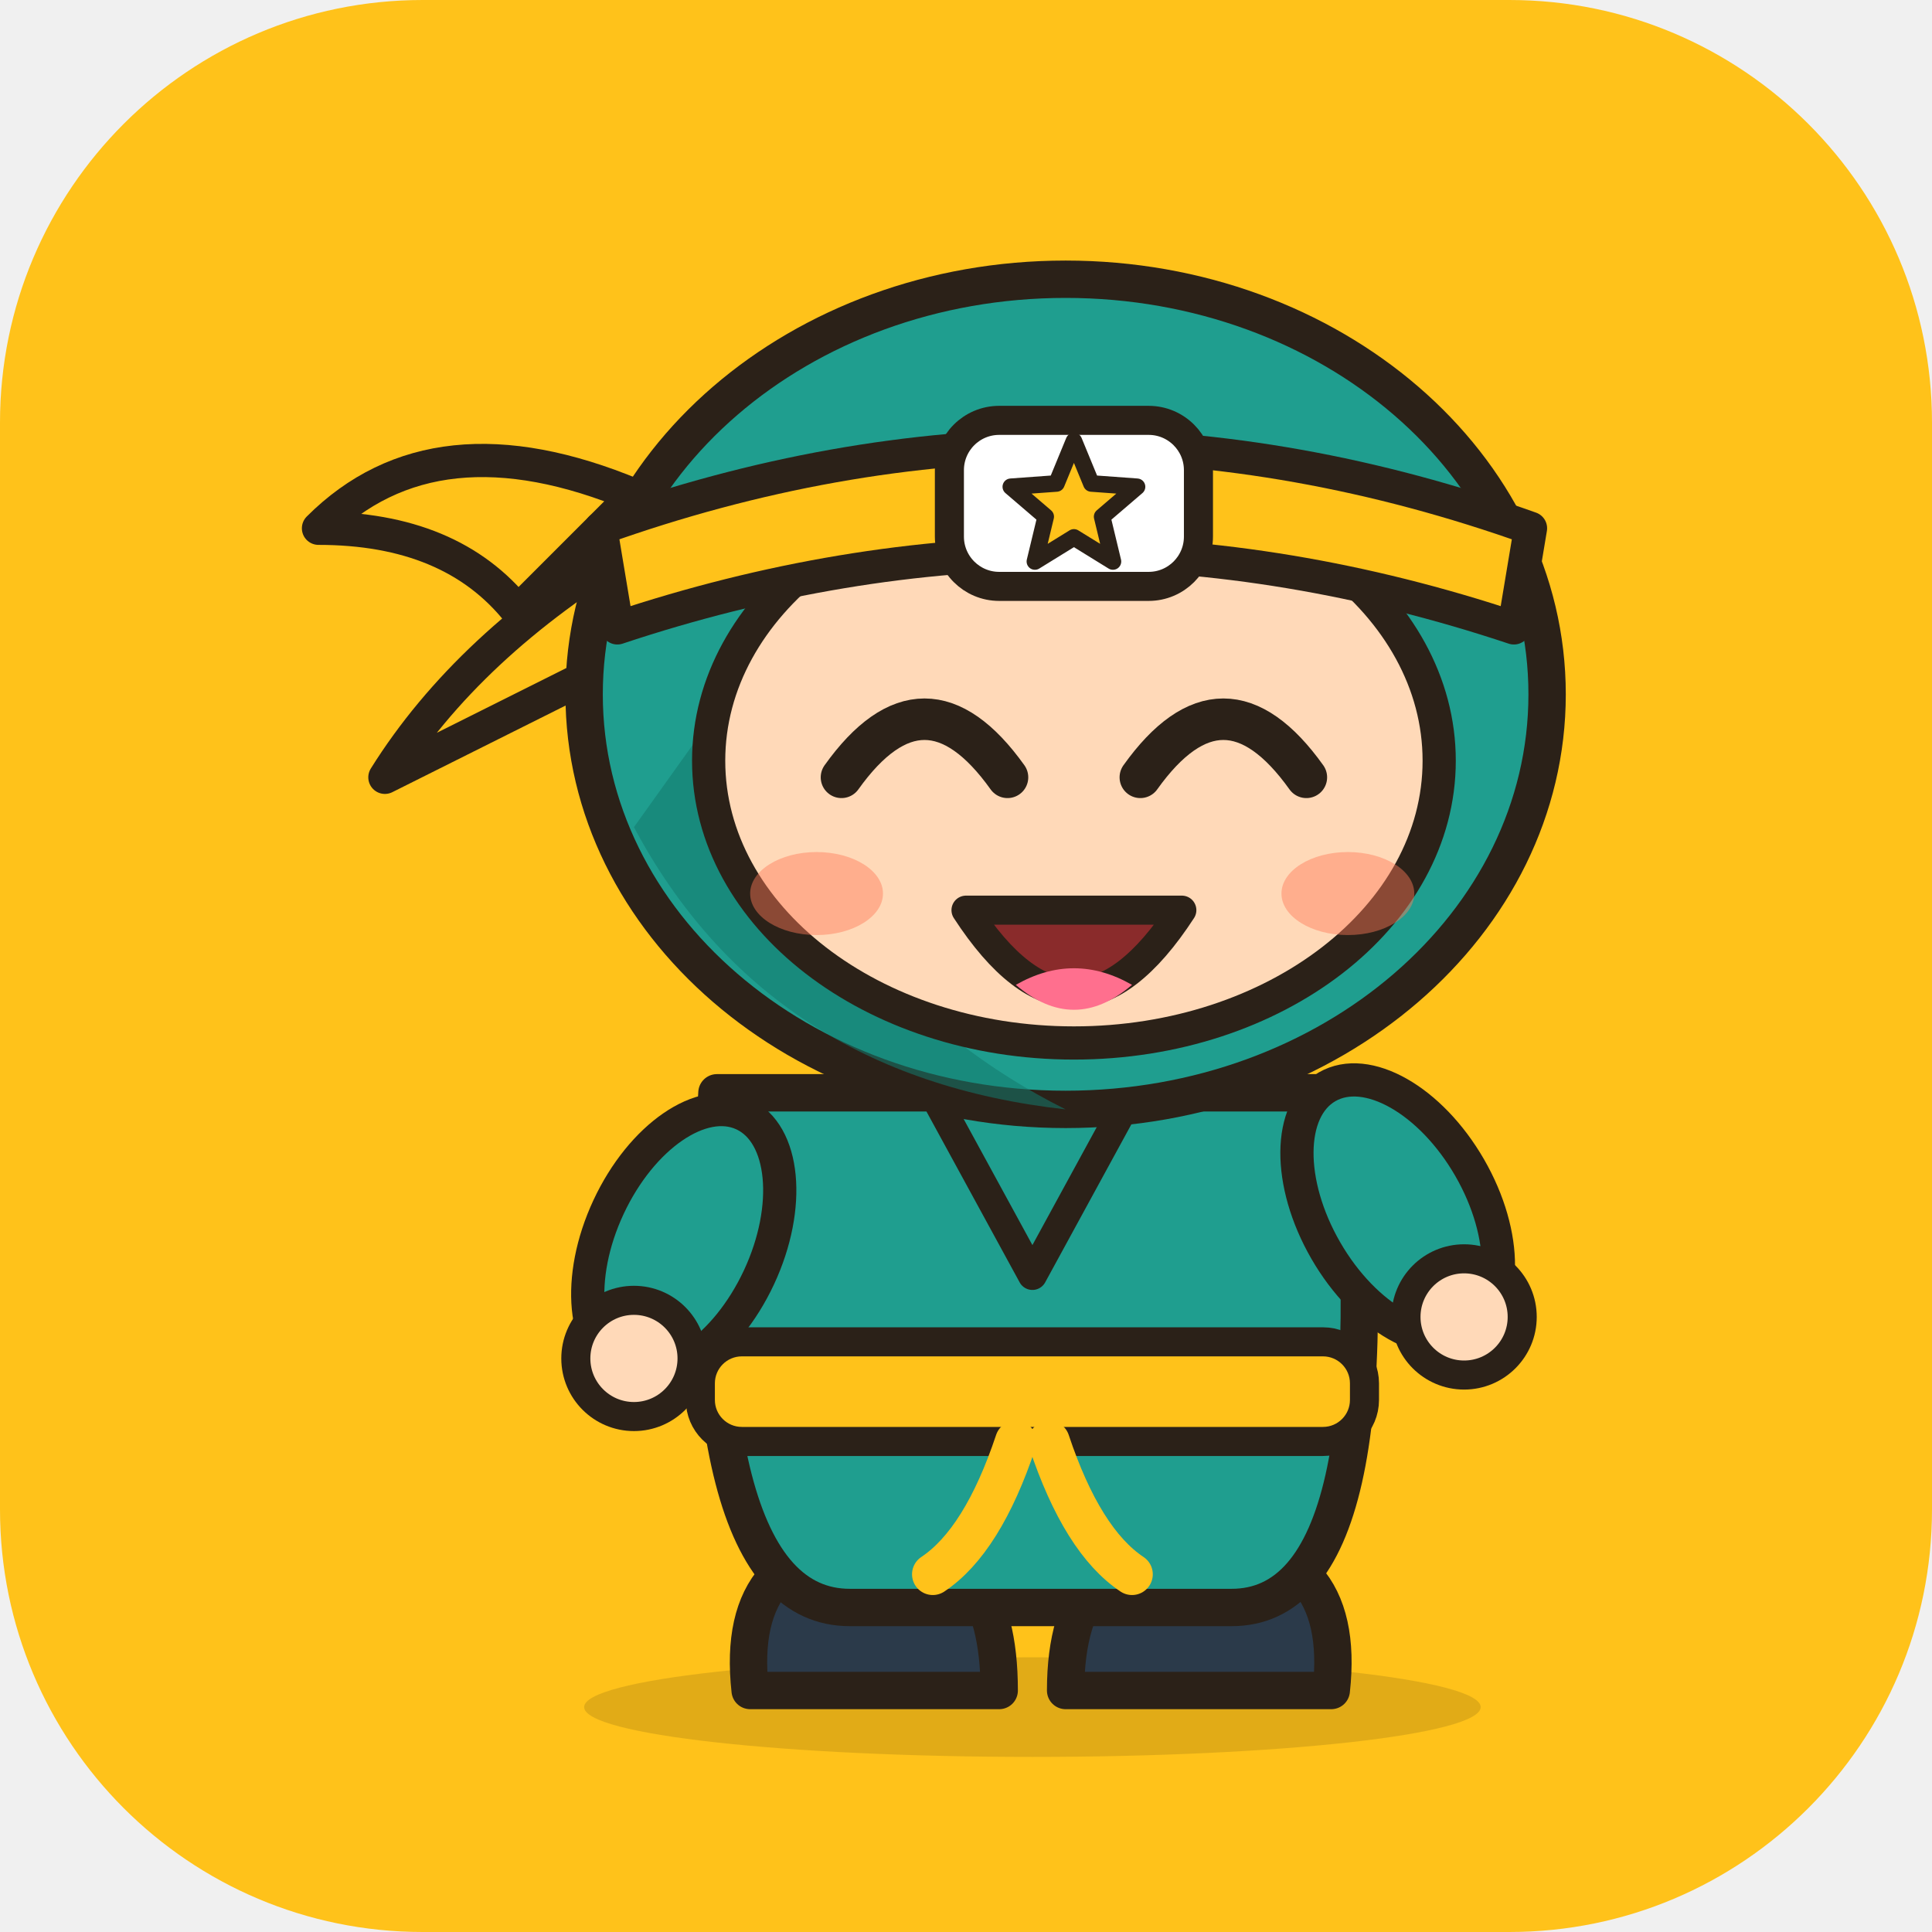
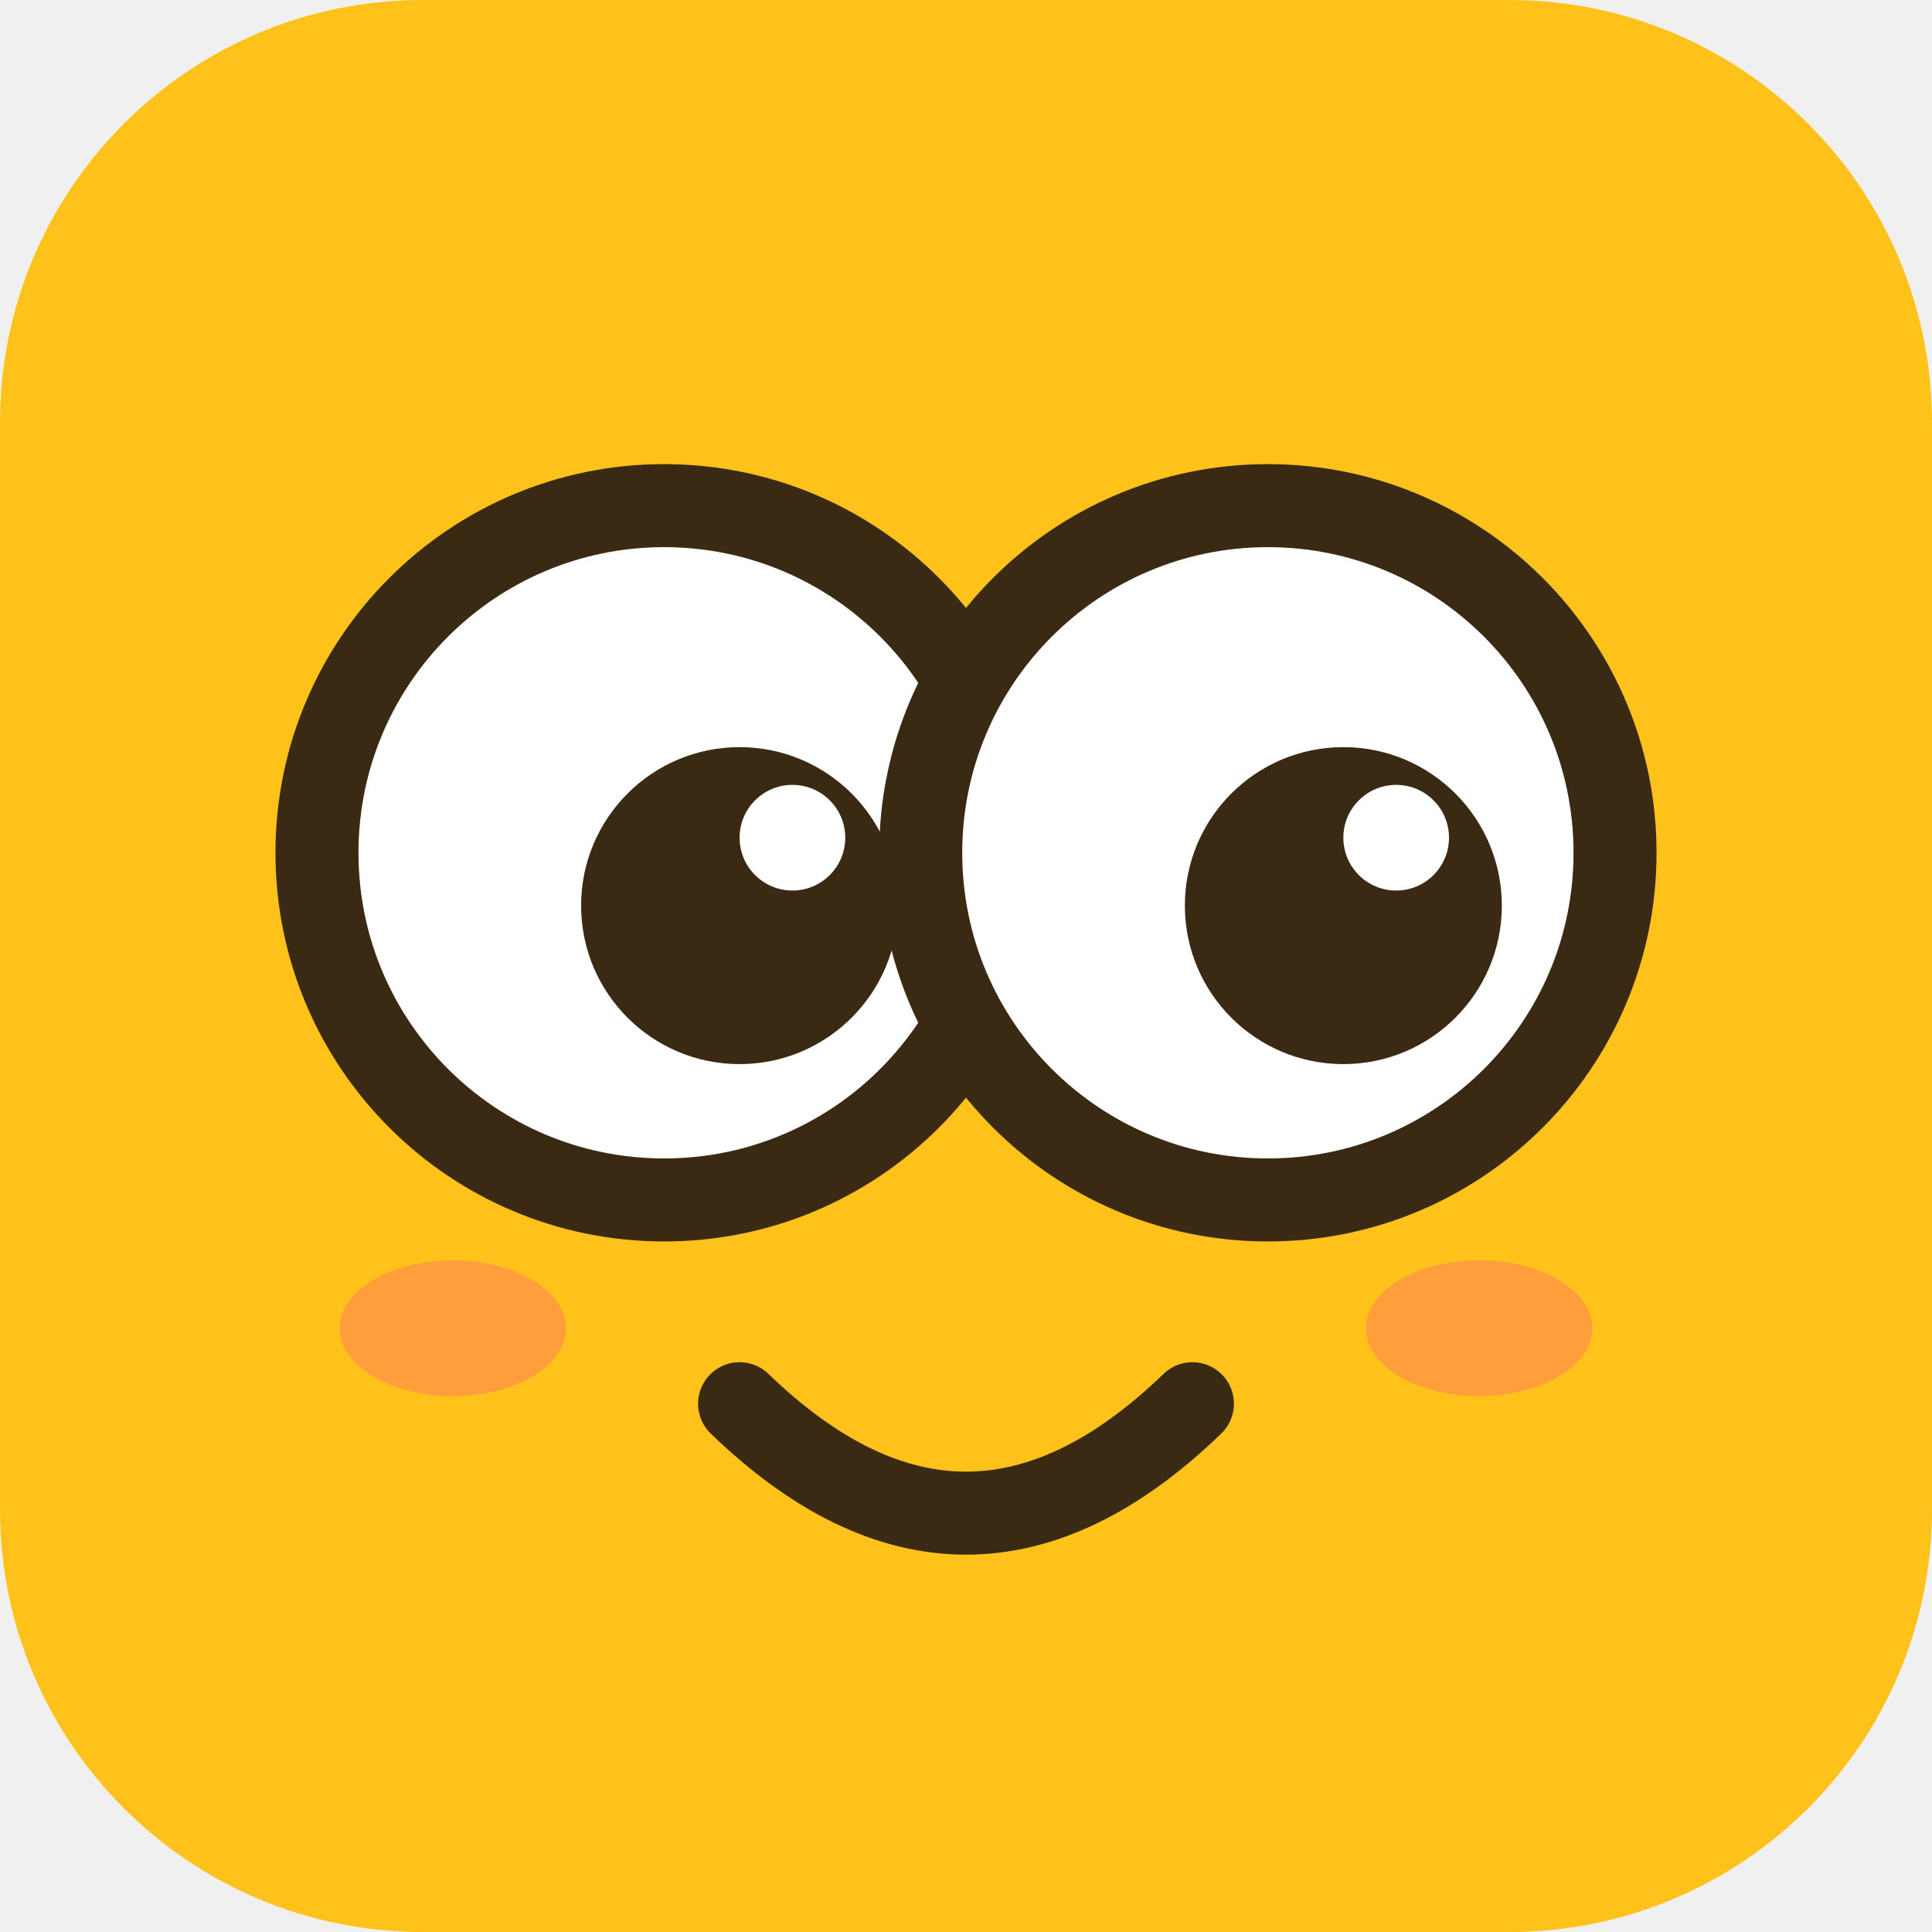
<svg xmlns="http://www.w3.org/2000/svg" viewBox="0 0 512 512">
  <rect width="512" height="512" rx="112" fill="#ffc21a" />
-   <g transform="translate(36 30) scale(2.2)">
-     <ellipse cx="108" cy="192" rx="54" ry="6" fill="rgba(40,30,10,0.14)" />
-     <g class="dino-body">
-       <path d="M60 46 Q 36 36 22 50 Q 38 50 46 60 Z" fill="#ffc21a" stroke="#2b2118" stroke-width="4" stroke-linejoin="round" stroke-linecap="round" />
-       <path d="M60 52 Q 40 64 30 80 Q 46 72 58 66 Z" fill="#ffc21a" stroke="#2b2118" stroke-width="4" stroke-linejoin="round" stroke-linecap="round" />
-       <path d="M74 190 Q 72 172 90 172 Q 104 172 104 190 Z" fill="#2b3a4a" stroke="#2b2118" stroke-width="4.5" stroke-linejoin="round" stroke-linecap="round" />
-       <path d="M112 190 Q 112 172 128 172 Q 146 172 144 190 Z" fill="#2b3a4a" stroke="#2b2118" stroke-width="4.5" stroke-linejoin="round" stroke-linecap="round" />
-       <path d="M70 118 Q 66 180 86 180 L 132 180 Q 152 180 146 118 Z" fill="#1f9e8f" stroke="#2b2118" stroke-width="4.5" stroke-linejoin="round" stroke-linecap="round" />
-       <path d="M96 118 L 108 140 L 120 118" fill="none" stroke="#2b2118" stroke-width="3.5" stroke-linejoin="round" stroke-linecap="round" />
-       <rect x="68" y="148" width="80" height="12" rx="5" fill="#ffc21a" stroke="#2b2118" stroke-width="3.5" stroke-linejoin="round" stroke-linecap="round" />
-       <path d="M106 160 Q 102 172 96 176 M 110 160 Q 114 172 120 176" fill="none" stroke="#ffc21a" stroke-width="5" stroke-linecap="round" />
-       <g class="dino-arm-left">
-         <ellipse cx="66" cy="136" rx="10" ry="17" fill="#1f9e8f" stroke="#2b2118" stroke-width="4" stroke-linejoin="round" stroke-linecap="round" transform="rotate(25 66 136)" />
-         <circle cx="60" cy="150" r="7" fill="#ffd9b8" stroke="#2b2118" stroke-width="3.5" stroke-linejoin="round" stroke-linecap="round" />
-       </g>
-       <g class="dino-arm-right">
-         <ellipse cx="152" cy="132" rx="10" ry="17" fill="#1f9e8f" stroke="#2b2118" stroke-width="4" stroke-linejoin="round" stroke-linecap="round" transform="rotate(-30 152 132)" />
-         <circle cx="160" cy="145" r="7" fill="#ffd9b8" stroke="#2b2118" stroke-width="3.5" stroke-linejoin="round" stroke-linecap="round" />
-       </g>
-       <g class="dino-head">
-         <ellipse cx="112" cy="70" rx="58" ry="50" fill="#1f9e8f" stroke="#2b2118" stroke-width="4.5" stroke-linejoin="round" stroke-linecap="round" />
-         <path d="M60 86 Q 76 116 112 120 Q 84 106 70 72 Z" fill="#137a6e" opacity="0.55" />
-         <ellipse cx="113" cy="78" rx="44" ry="34" fill="#ffd9b8" stroke="#2b2118" stroke-width="4" stroke-linejoin="round" stroke-linecap="round" />
-         <path d="M56 50 Q 112 30 168 50 L 166 62 Q 112 44 58 62 Z" fill="#ffc21a" stroke="#2b2118" stroke-width="4" stroke-linejoin="round" stroke-linecap="round" />
-         <rect x="98" y="37" width="30" height="20" rx="6" fill="#fff" stroke="#2b2118" stroke-width="3.5" stroke-linejoin="round" stroke-linecap="round" />
-         <polygon points="113.0,39.5 115.1,44.6 120.6,45.0 116.4,48.6 117.7,54.0 113.0,51.1 108.3,54.0 109.6,48.6 105.4,45.0 110.9,44.6" fill="#ffc21a" stroke="#2b2118" stroke-width="2" stroke-linejoin="round" />
-         <ellipse cx="82" cy="94" rx="8" ry="5" fill="#ff7a59" opacity="0.45" />
-         <ellipse cx="146" cy="94" rx="8" ry="5" fill="#ff7a59" opacity="0.45" />
-         <path d="M85 80 Q 95 66 105 80" fill="none" stroke="#2b2118" stroke-width="5" stroke-linejoin="round" stroke-linecap="round" />
-         <path d="M121 80 Q 131 66 141 80" fill="none" stroke="#2b2118" stroke-width="5" stroke-linejoin="round" stroke-linecap="round" />
-         <path d="M100 96 Q 113 116 126 96 Z" fill="#8a2b2b" stroke="#2b2118" stroke-width="3.5" stroke-linejoin="round" stroke-linecap="round" />
-         <path d="M106 105 Q 113 101 120 105 Q 113 111 106 105 Z" fill="#ff6f8e" />
-       </g>
-     </g>
-   </g>
+   <circle cx="176" cy="226" r="92" fill="#fff" stroke="#3a2a14" stroke-width="22" />
+   <circle cx="336" cy="226" r="92" fill="#fff" stroke="#3a2a14" stroke-width="22" />
+   <circle cx="196" cy="240" r="42" fill="#3a2a14" />
+   <circle cx="356" cy="240" r="42" fill="#3a2a14" />
+   <circle cx="210" cy="222" r="14" fill="#fff" />
+   <circle cx="370" cy="222" r="14" fill="#fff" />
+   <path d="M196 372 Q 256 430 316 372" fill="none" stroke="#3a2a14" stroke-width="22" stroke-linecap="round" />
+   <ellipse cx="120" cy="352" rx="30" ry="18" fill="#ff7a59" opacity=".5" />
+   <ellipse cx="392" cy="352" rx="30" ry="18" fill="#ff7a59" opacity=".5" />
</svg>
